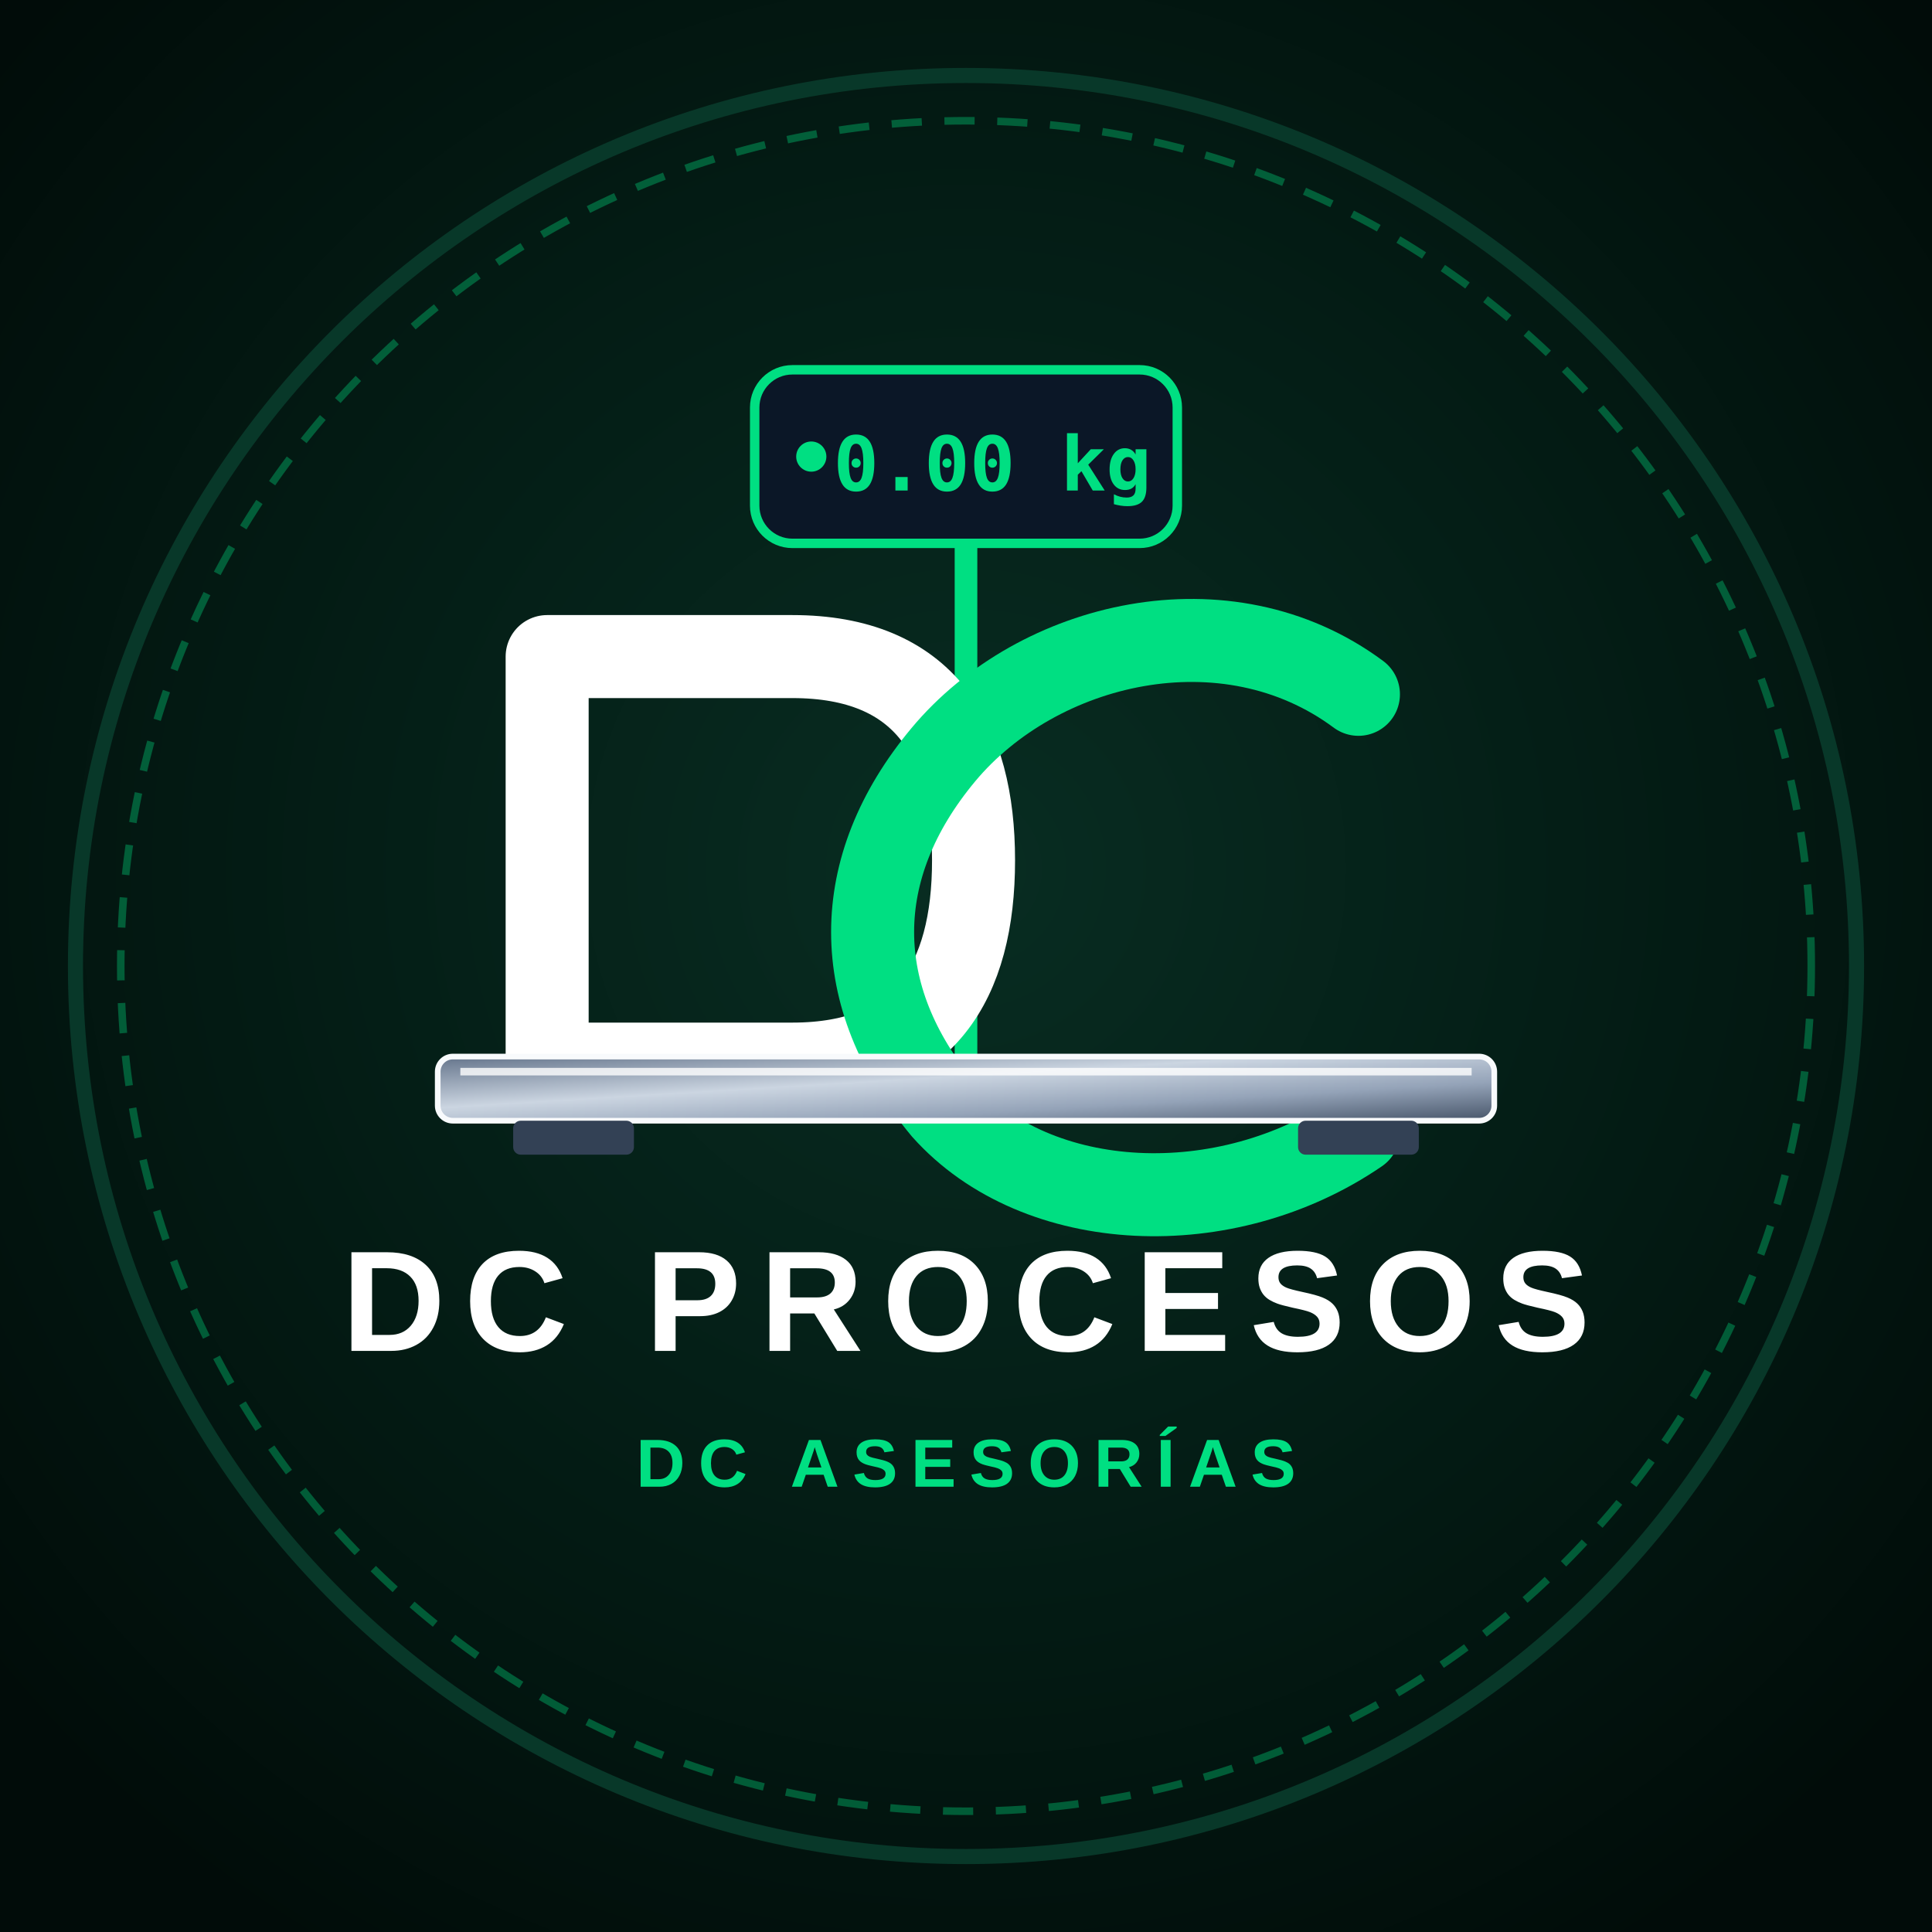
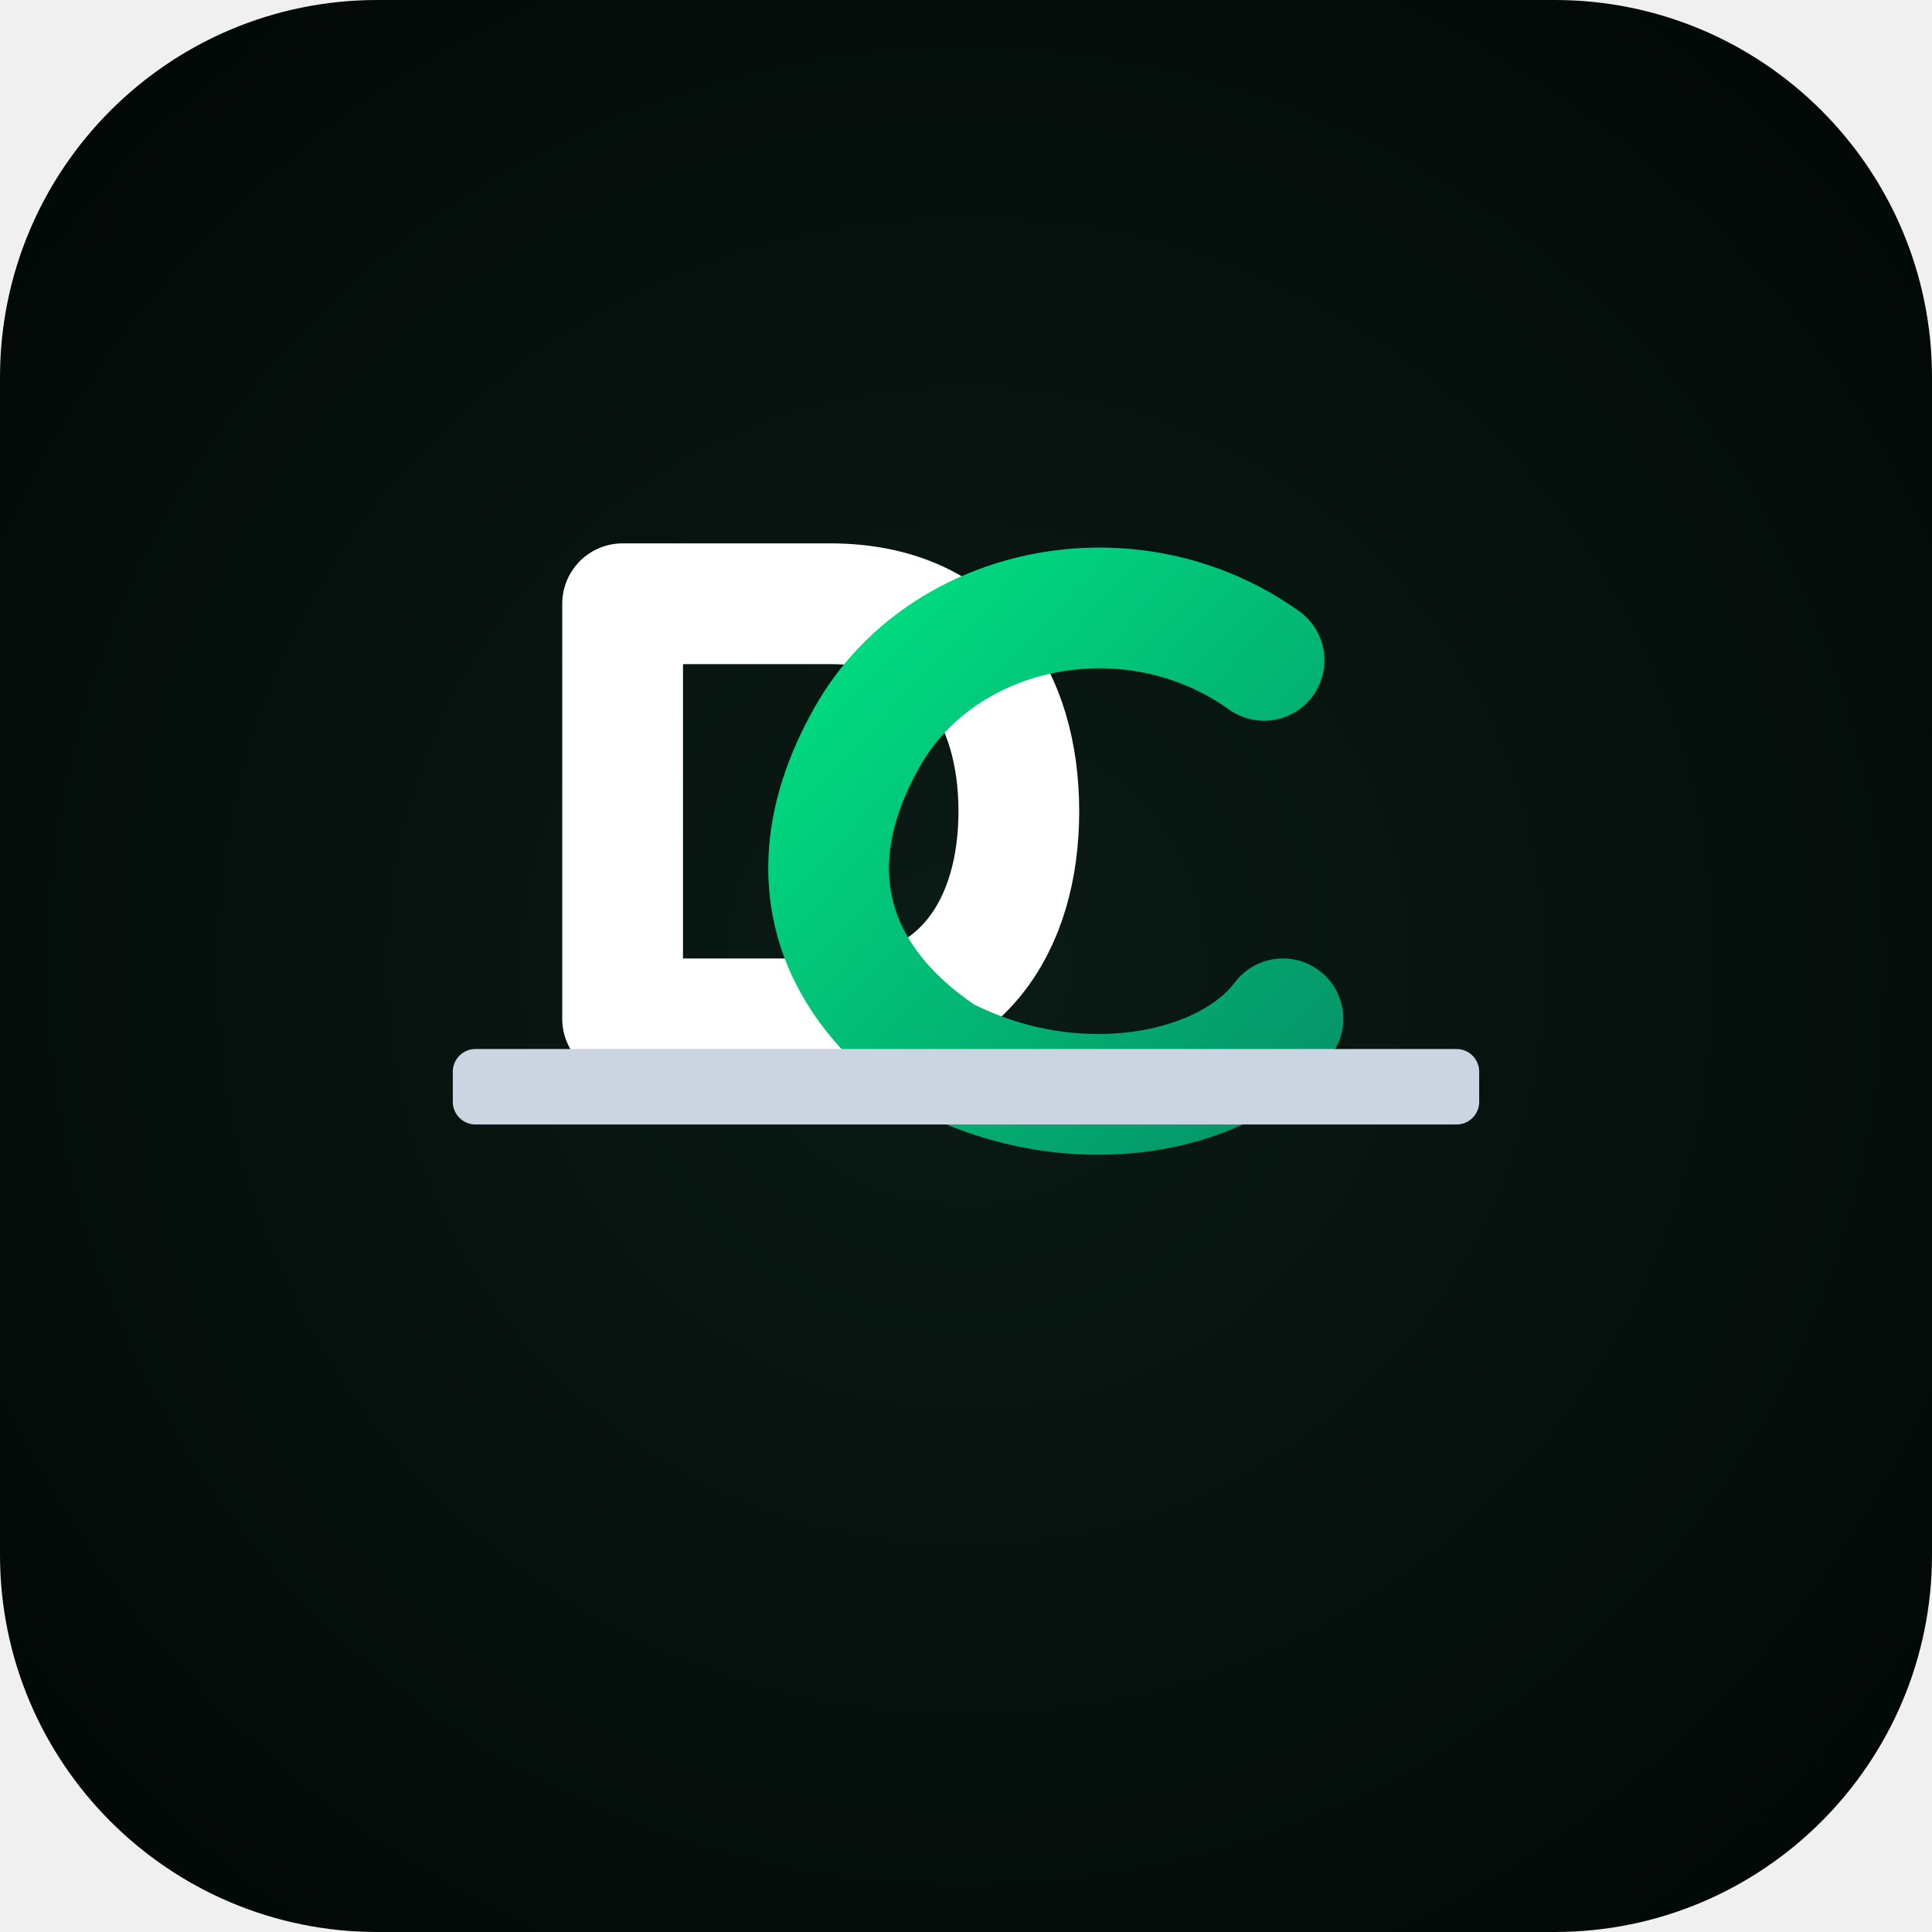
<svg xmlns="http://www.w3.org/2000/svg" viewBox="0 0 512 512" width="512" height="512">
  <defs>
-     <radialGradient id="bgGrad" cx="50%" cy="45%" r="65%">
-       <stop offset="0%" stop-color="#082d22" />
-       <stop offset="60%" stop-color="#031a13" />
-       <stop offset="100%" stop-color="#010c09" />
+     <radialGradient id="favBg" cx="50%" cy="50%" r="70%">
+       <stop offset="0%" stop-color="#0b1b15" />
+       <stop offset="100%" stop-color="#010705" />
    </radialGradient>
-     <linearGradient id="dcSteelPlate" x1="0%" y1="0%" x2="100%" y2="100%">
-       <stop offset="0%" stop-color="#64748b" />
-       <stop offset="40%" stop-color="#cbd5e1" />
-       <stop offset="70%" stop-color="#94a3b8" />
-       <stop offset="100%" stop-color="#475569" />
+     <linearGradient id="favGreen" x1="0%" y1="0%" x2="100%" y2="100%">
+       <stop offset="0%" stop-color="#00df82" />
+       <stop offset="100%" stop-color="#059669" />
    </linearGradient>
  </defs>
-   <rect width="512" height="512" fill="url(#bgGrad)" />
-   <circle cx="256" cy="256" r="236" fill="none" stroke="#083829" stroke-width="4" />
-   <circle cx="256" cy="256" r="224" fill="none" stroke="#00df82" stroke-width="2" stroke-dasharray="8 6" opacity="0.35" />
-   <line x1="256" y1="140" x2="256" y2="280" stroke="#00df82" stroke-width="6" stroke-linecap="round" />
-   <rect x="200" y="98" width="112" height="46" rx="10" fill="#0b1727" stroke="#00df82" stroke-width="2.5" />
-   <circle cx="215" cy="121" r="4" fill="#00df82" />
-   <text x="263" y="130" fill="#00df82" font-size="20" font-weight="900" text-anchor="middle" font-family="monospace">
-     0.00 kg
-   </text>
-   <path d="M 145 174 L 210 174 C 245 174, 258 196, 258 228 C 258 260, 245 282, 210 282 L 145 282 Z" fill="none" stroke="#ffffff" stroke-width="22" stroke-linejoin="round" stroke-linecap="round" />
-   <path d="M 360 184 C 325 158, 275 170, 250 200 C 225 230, 225 264, 250 294 C 275 322, 325 324, 360 300" fill="none" stroke="#00df82" stroke-width="22" stroke-linecap="round" />
-   <rect x="116" y="280" width="280" height="17" rx="4" fill="url(#dcSteelPlate)" stroke="#f8fafc" stroke-width="1.5" />
-   <line x1="122" y1="284" x2="390" y2="284" stroke="#ffffff" stroke-width="2" opacity="0.8" />
-   <rect x="136" y="297" width="32" height="9" rx="2" fill="#334155" />
-   <rect x="344" y="297" width="32" height="9" rx="2" fill="#334155" />
-   <text x="256" y="358" text-anchor="middle" fill="#ffffff" font-size="38" font-weight="900" font-family="Arial, 'Segoe UI', sans-serif" letter-spacing="5">
-     DC PROCESOS
-   </text>
-   <text x="256" y="394" text-anchor="middle" fill="#00df82" font-size="18" font-weight="800" font-family="Arial, 'Segoe UI', sans-serif" letter-spacing="3.5">
-     DC ASESORÍAS
-   </text>
+   <rect width="512" height="512" rx="100" fill="url(#favBg)" />
+   <path d="M 165 160 L 220 160 C 255 160, 270 185, 270 215 C 270 245, 255 270, 220 270 L 165 270 Z" fill="none" stroke="#ffffff" stroke-width="32" stroke-linecap="round" stroke-linejoin="round" />
+   <path d="M 335 175 C 300 150, 250 160, 230 195 C 210 230, 220 260, 250 280 C 285 298, 325 290, 340 270" fill="none" stroke="url(#favGreen)" stroke-width="32" stroke-linecap="round" />
+   <rect x="120" y="278" width="272" height="20" rx="6" fill="#cbd5e1" />
</svg>
